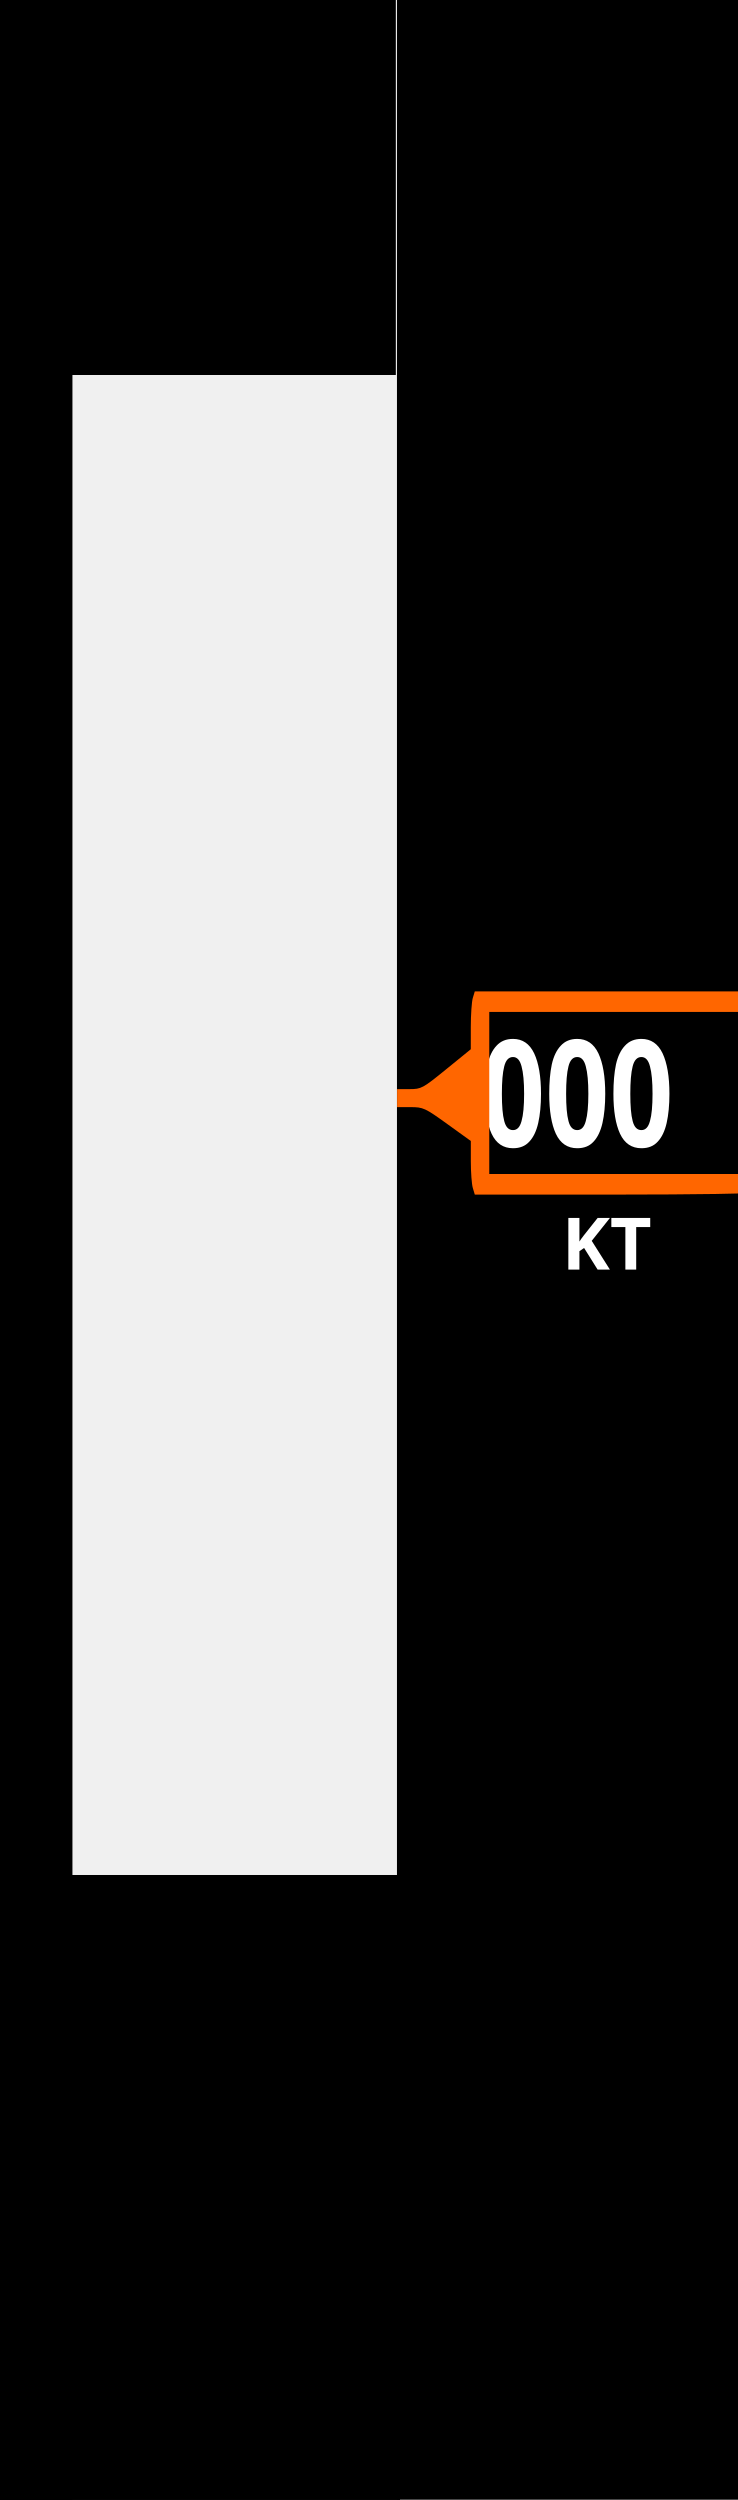
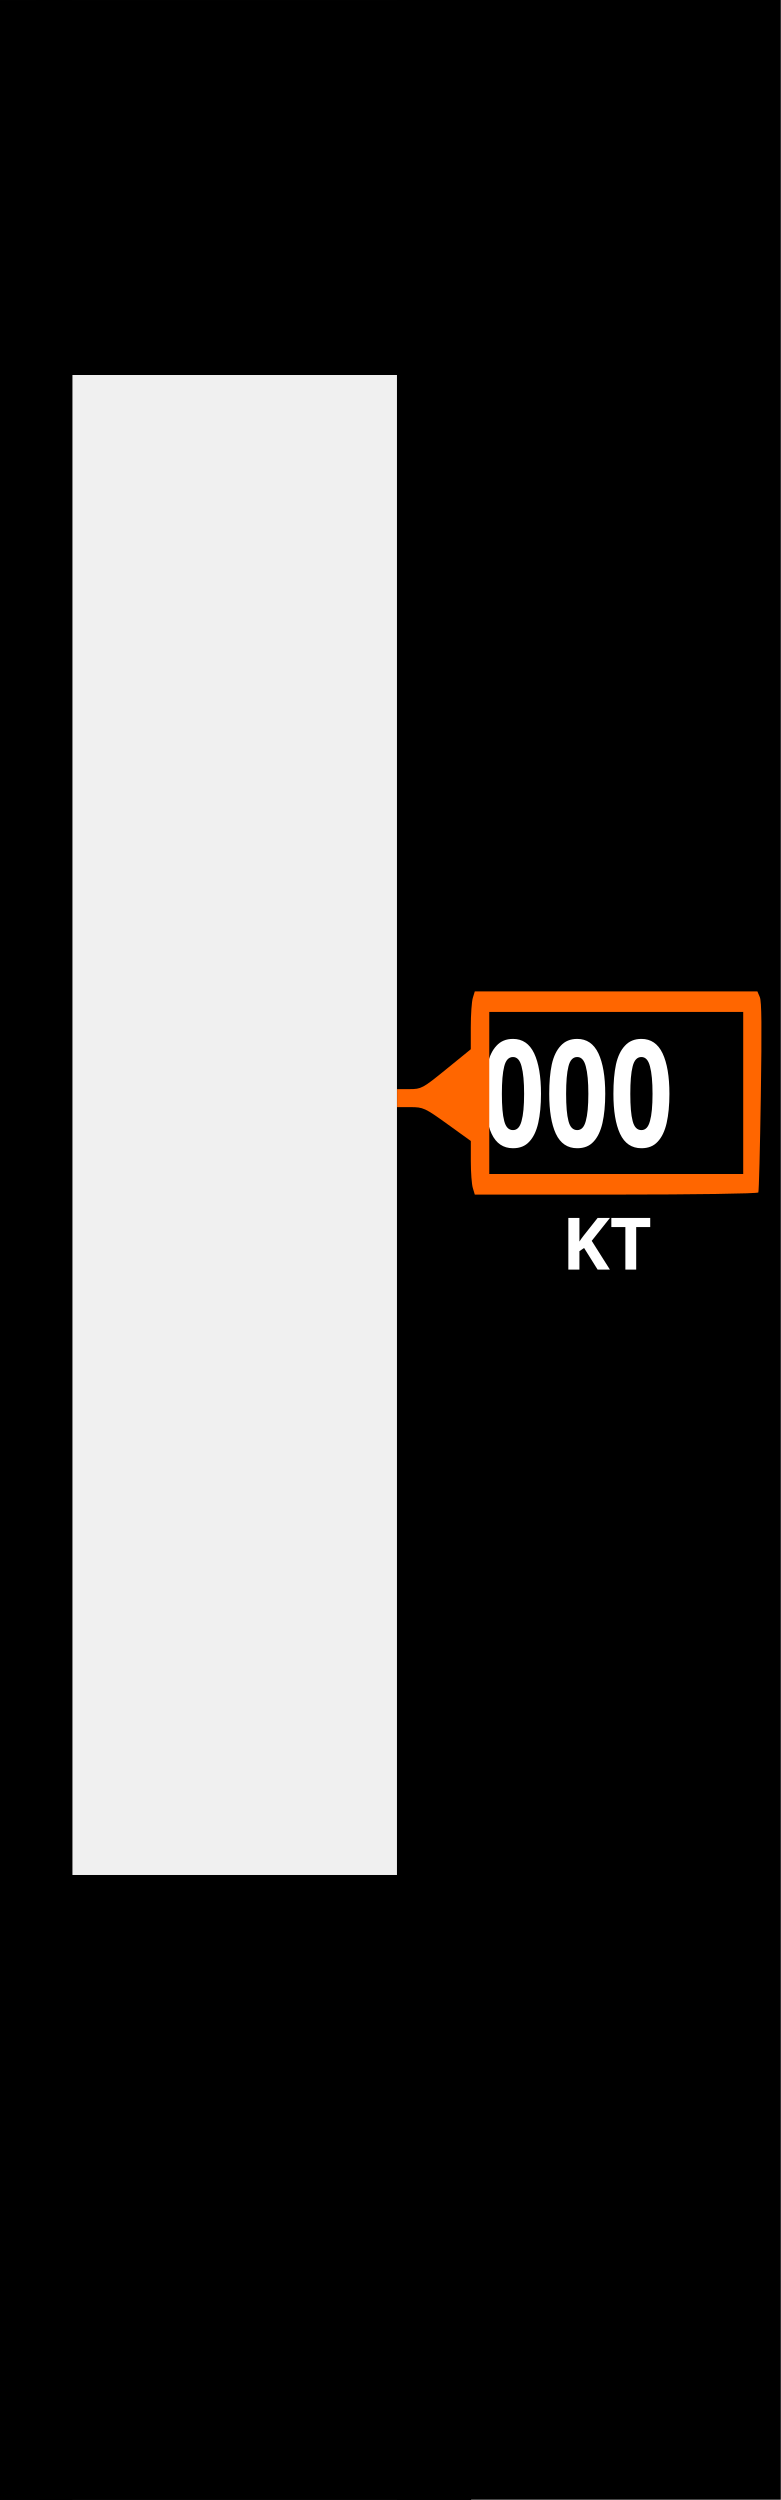
- <svg xmlns="http://www.w3.org/2000/svg" width="177" height="600" viewBox="0 0 46.831 158.75" version="1.1" id="svg8">
+ <svg xmlns="http://www.w3.org/2000/svg" width="187.388" height="600" viewBox="0 0 49.58 158.75" version="1.1" id="svg8">
  <defs id="defs2" />
  <rect style="display:inline;fill:#000000;stroke-width:0.311" id="rect10" width="24.373" height="158.75" x="25.207" y="-0.019" />
-   <rect style="display:inline;fill:#000000;stroke-width:0.357" id="rect277" width="20.902" height="39.687" x="4.498" y="119.062" />
+   <rect style="display:inline;fill:#000000;stroke-width:0.409" id="rect277" width="27.427" height="39.687" x="2.49" y="119.062" />
  <rect style="display:inline;fill:#000000;stroke-width:0.422" id="rect279" width="4.6" height="158.75" x="-2.7815501e-08" y="0" />
-   <rect style="display:inline;fill:#000000;stroke-width:0.364" id="rect281" width="20.902" height="23.812" x="4.233" y="0" />
+   <rect style="display:inline;fill:#000000;stroke-width:0.413" id="rect281" width="26.925" height="23.812" x="2.309" y="0" />
  <text xml:space="preserve" style="font-style:normal;font-variant:normal;font-weight:bold;font-stretch:normal;font-size:8.207px;line-height:1.25;font-family:sans-serif;-inkscape-font-specification:'sans-serif, Bold';font-variant-ligatures:normal;font-variant-caps:normal;font-variant-numeric:normal;font-feature-settings:normal;text-align:center;letter-spacing:0px;word-spacing:0px;writing-mode:lr-tb;text-anchor:middle;fill:#ffffff;fill-opacity:1;stroke:none;stroke-width:0.382" x="45.394" y="63.266" id="text941" transform="scale(0.8687638,1.151061)">
    <tspan id="tspanSpeed" x="45.394" y="63.266" style="font-style:normal;font-variant:normal;font-weight:bold;font-stretch:normal;font-size:8.207px;font-family:sans-serif;-inkscape-font-specification:'sans-serif, Bold';font-variant-ligatures:normal;font-variant-caps:normal;font-variant-numeric:normal;font-feature-settings:normal;text-align:center;writing-mode:lr-tb;text-anchor:middle;stroke-width:0.382">000</tspan>
  </text>
  <path style="opacity:1;fill:#ff6600;fill-opacity:1;stroke:#ffffff;stroke-width:0;stroke-linecap:butt;stroke-linejoin:round;stroke-miterlimit:4;stroke-dasharray:none;stroke-opacity:1;paint-order:fill markers stroke" d="m 30.024,75.436 c -0.07,-0.23 -0.127,-0.996 -0.127,-1.701 v -1.282 l -1.491,-1.075 c -1.42,-1.024 -1.532,-1.075 -2.341,-1.075 h -0.85 v -0.572 -0.572 h 0.784 c 0.757,0 0.837,-0.043 2.34,-1.266 l 1.556,-1.266 5.8e-4,-1.418 c 2.92e-4,-0.78 0.058,-1.607 0.127,-1.837 l 0.127,-0.419 h 8.972 8.972 l 0.155,0.363 c 0.116,0.273 0.132,1.841 0.064,6.316 -0.05,3.274 -0.121,6.014 -0.158,6.089 -0.037,0.075 -4.103,0.136 -9.036,0.136 h -8.969 z m 17.17,-6.033 v -5.145 h -8.063 -8.063 v 5.145 5.145 h 8.063 8.063 z" id="path1422" />
  <text xml:space="preserve" style="font-style:normal;font-variant:normal;font-weight:bold;font-stretch:normal;font-size:4.586px;line-height:1.25;font-family:sans-serif;-inkscape-font-specification:'sans-serif, Bold';font-variant-ligatures:normal;font-variant-caps:normal;font-variant-numeric:normal;font-feature-settings:normal;text-align:start;letter-spacing:0px;word-spacing:0px;writing-mode:lr-tb;text-anchor:start;fill:#ffffff;fill-opacity:1;stroke:none;stroke-width:0.265" x="35.684" y="80.623" id="text833">
    <tspan id="tspan832" x="35.684" y="80.623">KT</tspan>
  </text>
</svg>
